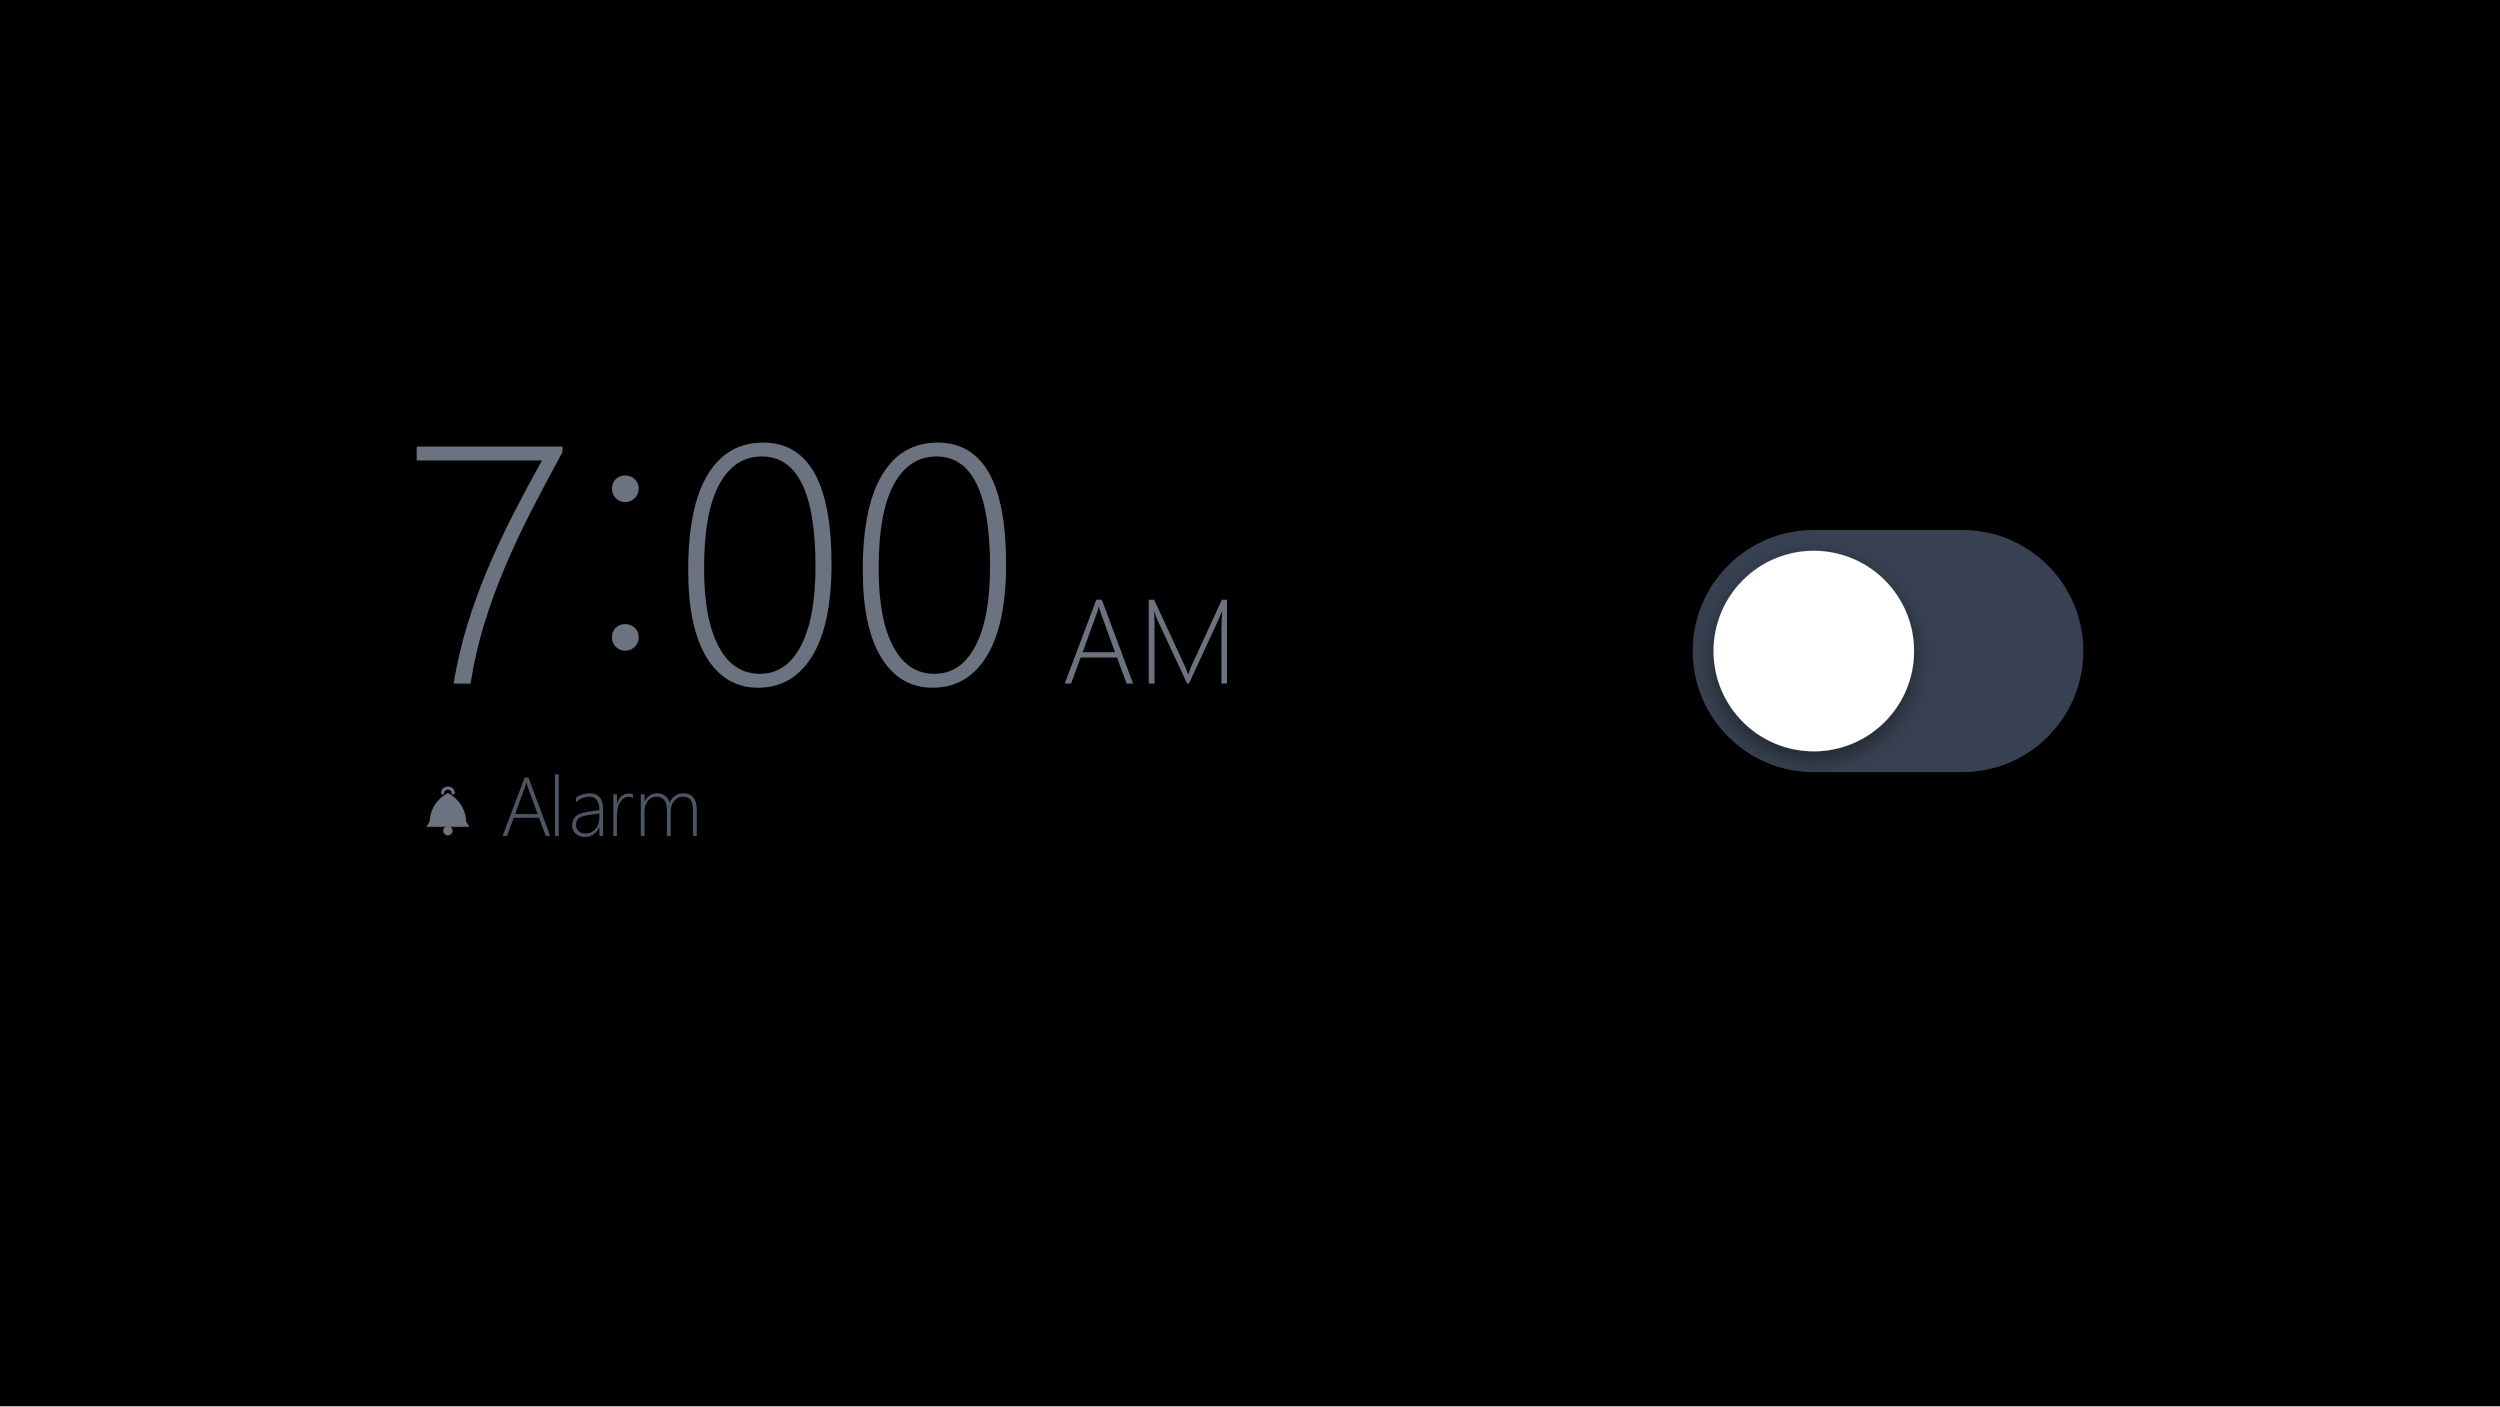
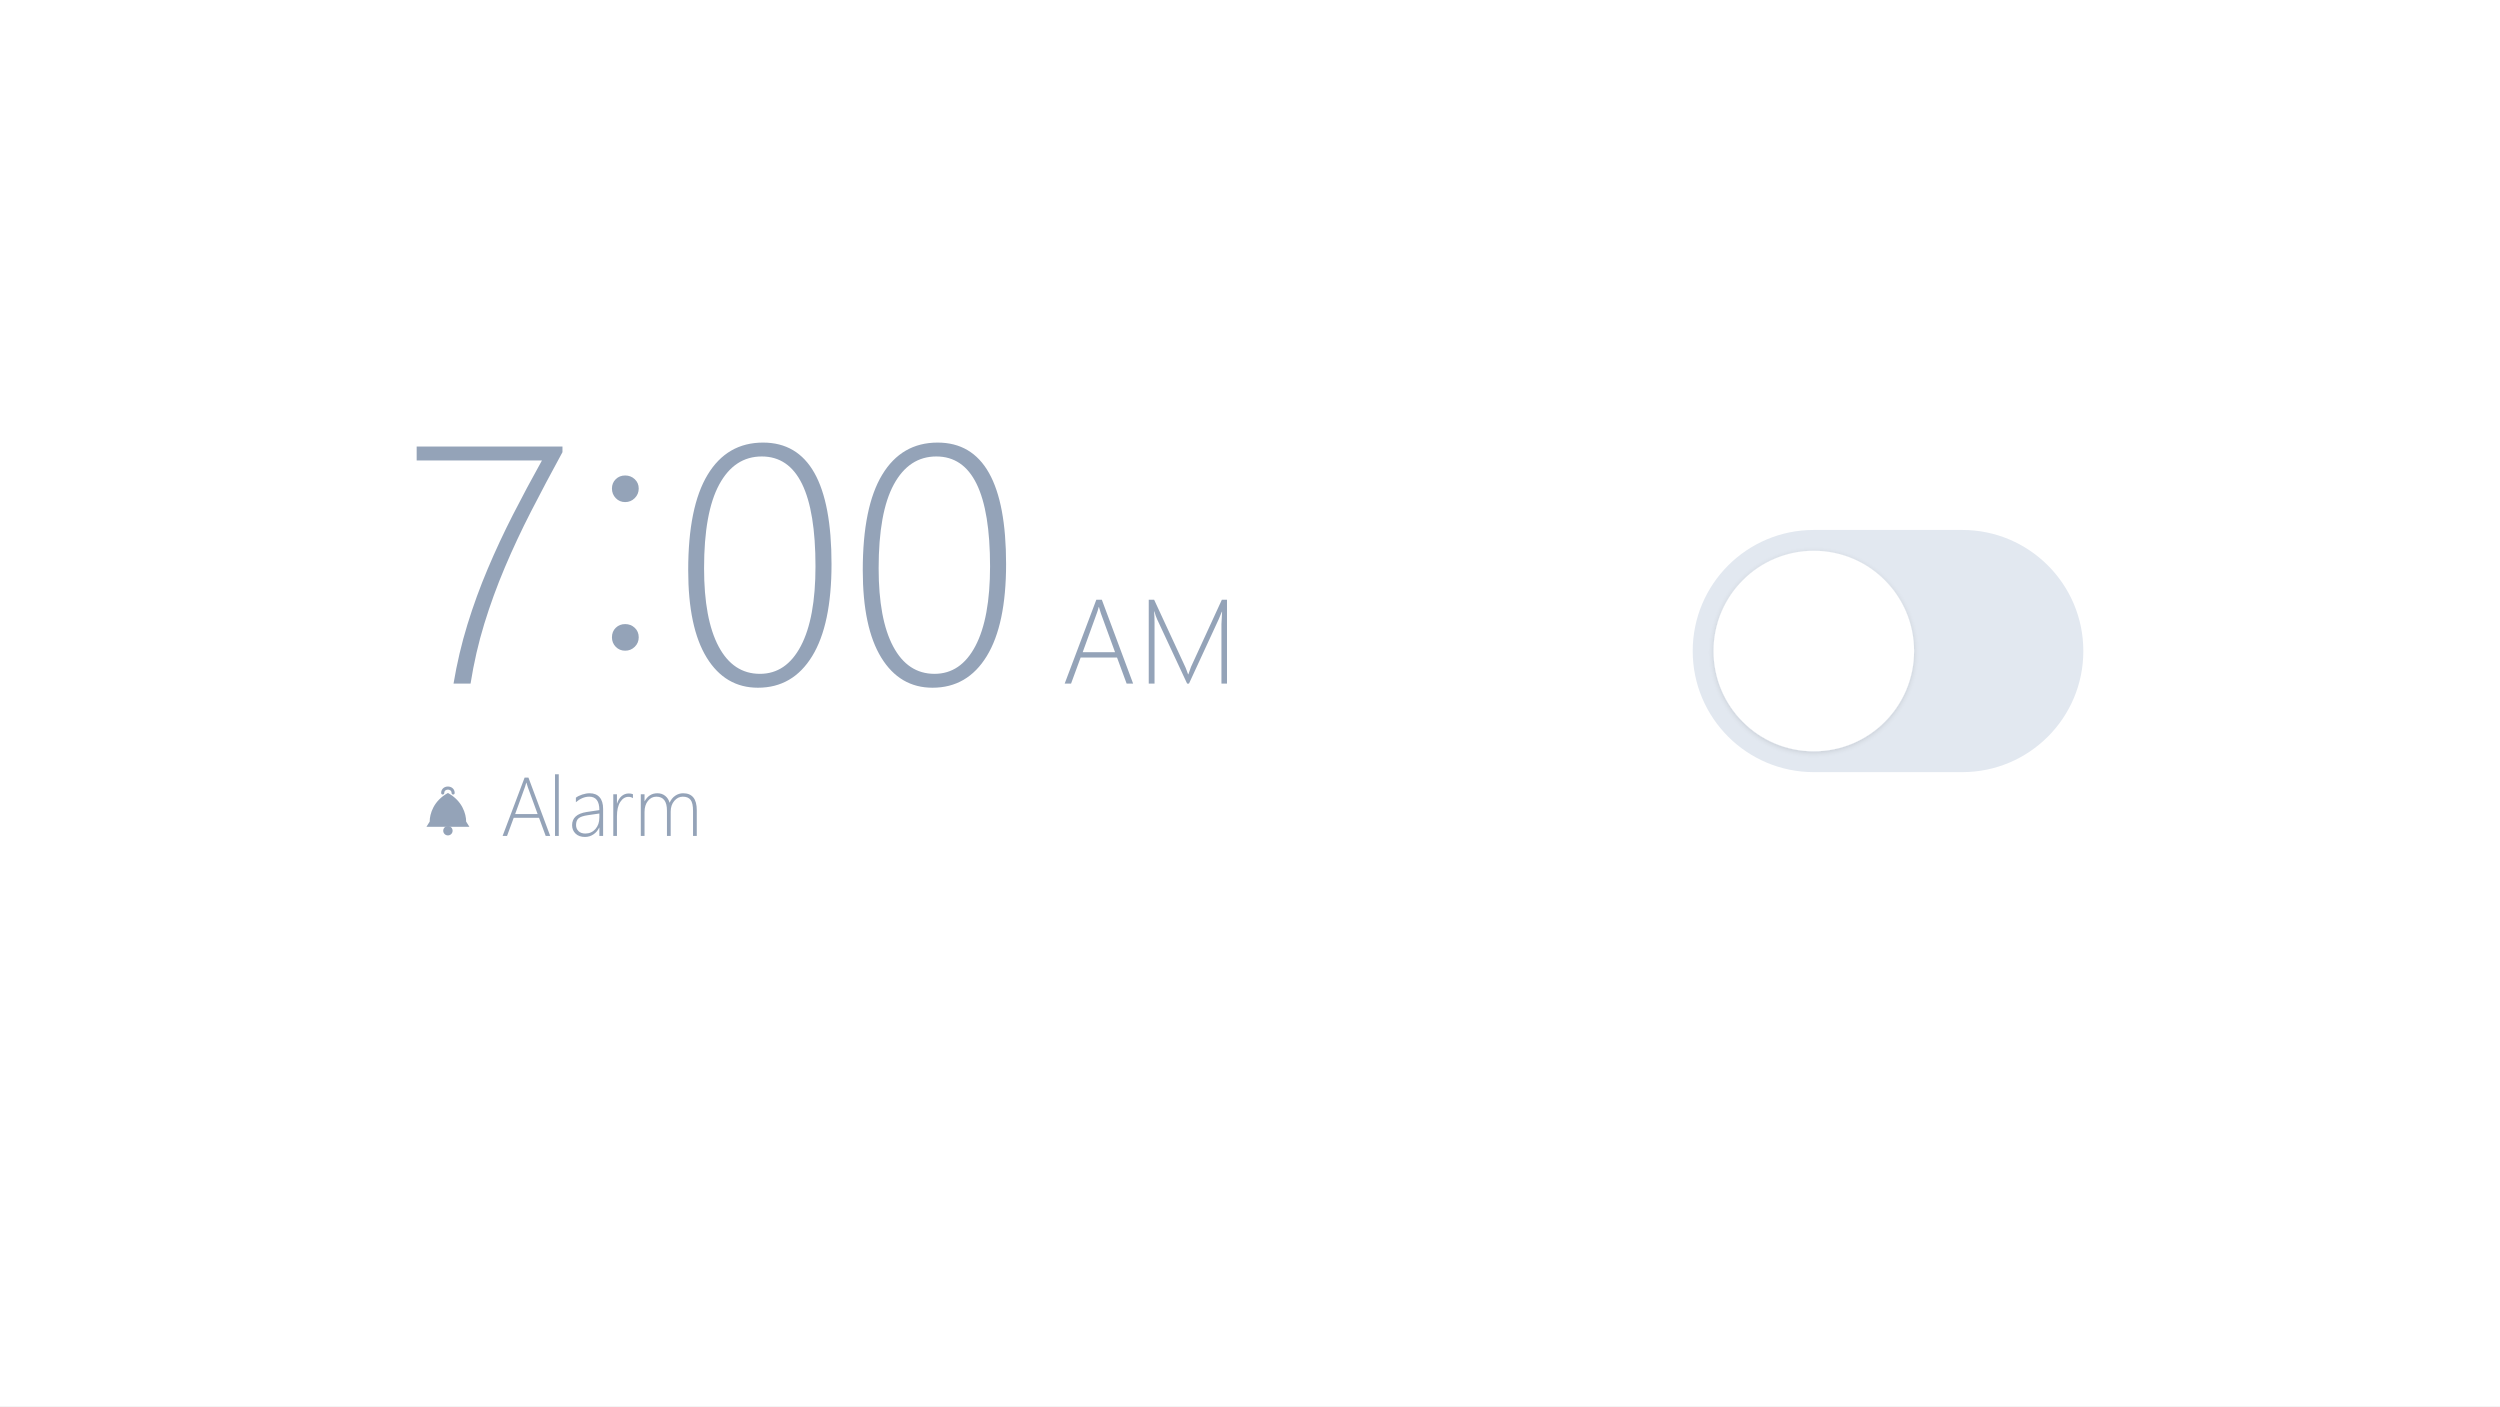
<svg xmlns="http://www.w3.org/2000/svg" viewBox="0 0 1920 1080" width="100%" height="100%">
  <defs>
    <filter id="knobShadow" x="-40%" y="-40%" width="180%" height="180%">
-       <feDropShadow dx="0" dy="6" stdDeviation="8" flood-color="#000000" flood-opacity="0.42" />
+       <feDropShadow dx="0" dy="4" stdDeviation="6" flood-color="#000000" flood-opacity="0.18" />
+       <feDropShadow dx="0" dy="1" stdDeviation="2" flood-color="#000000" flood-opacity="0.12" />
    </filter>
  </defs>
-   <rect width="1920" height="1080" fill="#000000" />
+   <rect width="1920" height="1080" fill="#ffffff" />
  <g id="alarmWidget">
-     <path d="M348.311 525.0Q352.246 501.514 358.975 479.678Q365.703 457.842 374.59 436.831Q383.477 415.82 394.014 395.19Q404.551 374.561 416.23 353.613H320.0V342.949H431.973V347.266Q419.15 370.752 407.979 392.524Q396.807 414.297 387.729 435.752Q378.652 457.207 371.924 479.106Q365.195 501.006 361.387 525.0Z M480.129 385.605Q475.812 385.605 472.893 382.559Q469.973 379.512 469.973 375.195Q469.973 370.879 472.893 368.022Q475.812 365.166 480.129 365.166Q484.445 365.166 487.492 368.022Q490.539 370.879 490.539 375.195Q490.539 379.512 487.492 382.559Q484.445 385.605 480.129 385.605ZM480.129 499.736Q475.812 499.736 472.893 496.753Q469.973 493.77 469.973 489.453Q469.973 485.01 472.893 482.153Q475.812 479.297 480.129 479.297Q484.445 479.297 487.492 482.153Q490.539 485.01 490.539 489.453Q490.539 493.77 487.492 496.753Q484.445 499.736 480.129 499.736Z M582.113 528.174Q556.977 528.174 542.758 505.068Q528.539 481.963 528.539 437.91Q528.539 389.287 543.456 364.595Q558.373 339.902 586.049 339.902Q638.607 339.902 638.607 433.213Q638.607 479.678 623.754 503.926Q608.9 528.174 582.113 528.174ZM585.033 350.566Q564.086 350.566 552.406 372.021Q540.727 393.477 540.727 436.387Q540.727 475.488 551.898 496.499Q563.07 517.51 583.637 517.51Q603.822 517.51 615.058 496.118Q626.293 474.727 626.293 434.99Q626.293 350.566 585.033 350.566Z M716.182 528.174Q691.045 528.174 676.826 505.068Q662.607 481.963 662.607 437.91Q662.607 389.287 677.524 364.595Q692.441 339.902 720.117 339.902Q772.676 339.902 772.676 433.213Q772.676 479.678 757.822 503.926Q742.969 528.174 716.182 528.174ZM719.102 350.566Q698.154 350.566 686.475 372.021Q674.795 393.477 674.795 436.387Q674.795 475.488 685.967 496.499Q697.139 517.51 717.705 517.51Q737.891 517.51 749.126 496.118Q760.361 474.727 760.361 434.99Q760.361 350.566 719.102 350.566Z" fill="#6b7280">
-       <animate attributeName="fill" values="#6b7280; #6b7280; #ffffff; #ffffff; #6b7280; #6b7280" keyTimes="0; 0.20; 0.31; 0.666; 0.777; 1" dur="4.5s" repeatCount="indefinite" calcMode="spline" keySplines="0.25 0.1 0.25 1; 0.25 1 0.5 1; 0.25 0.1 0.25 1; 0.25 1 0.5 1; 0.25 0.1 0.25 1" />
+     <path d="M348.311 525.0Q352.246 501.514 358.975 479.678Q365.703 457.842 374.59 436.831Q383.477 415.82 394.014 395.19Q404.551 374.561 416.23 353.613H320.0V342.949H431.973V347.266Q419.15 370.752 407.979 392.524Q396.807 414.297 387.729 435.752Q378.652 457.207 371.924 479.106Q365.195 501.006 361.387 525.0Z M480.129 385.605Q475.812 385.605 472.893 382.559Q469.973 379.512 469.973 375.195Q469.973 370.879 472.893 368.022Q475.812 365.166 480.129 365.166Q484.445 365.166 487.492 368.022Q490.539 370.879 490.539 375.195Q490.539 379.512 487.492 382.559Q484.445 385.605 480.129 385.605ZM480.129 499.736Q475.812 499.736 472.893 496.753Q469.973 493.77 469.973 489.453Q469.973 485.01 472.893 482.153Q475.812 479.297 480.129 479.297Q484.445 479.297 487.492 482.153Q490.539 485.01 490.539 489.453Q490.539 493.77 487.492 496.753Q484.445 499.736 480.129 499.736Z M582.113 528.174Q556.977 528.174 542.758 505.068Q528.539 481.963 528.539 437.91Q528.539 389.287 543.456 364.595Q558.373 339.902 586.049 339.902Q638.607 339.902 638.607 433.213Q638.607 479.678 623.754 503.926Q608.9 528.174 582.113 528.174ZM585.033 350.566Q564.086 350.566 552.406 372.021Q540.727 393.477 540.727 436.387Q540.727 475.488 551.898 496.499Q563.07 517.51 583.637 517.51Q603.822 517.51 615.058 496.118Q626.293 474.727 626.293 434.99Q626.293 350.566 585.033 350.566Z M716.182 528.174Q691.045 528.174 676.826 505.068Q662.607 481.963 662.607 437.91Q662.607 389.287 677.524 364.595Q692.441 339.902 720.117 339.902Q772.676 339.902 772.676 433.213Q772.676 479.678 757.822 503.926Q742.969 528.174 716.182 528.174ZM719.102 350.566Q698.154 350.566 686.475 372.021Q674.795 393.477 674.795 436.387Q674.795 475.488 685.967 496.499Q697.139 517.51 717.705 517.51Q737.891 517.51 749.126 496.118Q760.361 474.727 760.361 434.99Q760.361 350.566 719.102 350.566Z" fill="#94a3b8">
+       <animate attributeName="fill" values="#94a3b8; #94a3b8; #0f172a; #0f172a; #94a3b8; #94a3b8" keyTimes="0; 0.20; 0.31; 0.666; 0.777; 1" dur="4.5s" repeatCount="indefinite" calcMode="spline" keySplines="0.25 0.1 0.25 1; 0.25 1 0.5 1; 0.25 0.1 0.25 1; 0.25 1 0.5 1; 0.25 0.1 0.25 1" />
    </path>
-     <path d="M865.248 525.0 857.881 504.965H829.939L822.572 525.0H817.676L841.979 460.582H846.201L870.234 525.0ZM845.482 471.094Q844.988 469.746 844.674 468.443Q844.359 467.32 844.0 466.197H843.82Q843.057 469.162 842.338 471.004L831.512 500.877H856.354Z M938.072 525.0V479.27Q938.072 477.607 938.566 469.791H938.387Q936.994 473.43 936.051 475.406L913.141 525.0H911.703L888.703 475.676Q887.58 473.295 886.592 469.611H886.367Q886.682 473.924 886.682 478.191V525.0H882.234V460.582H886.367L910.4 512.467Q910.625 512.916 910.895 513.68Q911.164 514.443 911.479 515.207Q911.928 516.375 912.422 517.812H912.691L913.186 516.375Q913.23 516.195 914.713 512.107L938.387 460.582H942.34V525.0Z" fill="#6b7280">
-       <animate attributeName="fill" values="#6b7280; #6b7280; #ffffff; #ffffff; #6b7280; #6b7280" keyTimes="0; 0.20; 0.31; 0.666; 0.777; 1" dur="4.5s" repeatCount="indefinite" calcMode="spline" keySplines="0.25 0.1 0.25 1; 0.25 1 0.5 1; 0.25 0.1 0.25 1; 0.25 1 0.5 1; 0.25 0.1 0.25 1" />
+     <path d="M865.248 525.0 857.881 504.965H829.939L822.572 525.0H817.676L841.979 460.582H846.201L870.234 525.0ZM845.482 471.094Q844.988 469.746 844.674 468.443Q844.359 467.32 844.0 466.197H843.82Q843.057 469.162 842.338 471.004L831.512 500.877H856.354Z M938.072 525.0V479.27Q938.072 477.607 938.566 469.791H938.387Q936.994 473.43 936.051 475.406L913.141 525.0H911.703L888.703 475.676Q887.58 473.295 886.592 469.611H886.367Q886.682 473.924 886.682 478.191V525.0H882.234V460.582H886.367L910.4 512.467Q910.625 512.916 910.895 513.68Q911.164 514.443 911.479 515.207Q911.928 516.375 912.422 517.812H912.691L913.186 516.375Q913.23 516.195 914.713 512.107L938.387 460.582H942.34V525.0Z" fill="#94a3b8">
+       <animate attributeName="fill" values="#94a3b8; #94a3b8; #0f172a; #0f172a; #94a3b8; #94a3b8" keyTimes="0; 0.20; 0.31; 0.666; 0.777; 1" dur="4.5s" repeatCount="indefinite" calcMode="spline" keySplines="0.25 0.1 0.25 1; 0.25 1 0.5 1; 0.25 0.1 0.25 1; 0.25 1 0.5 1; 0.25 0.1 0.25 1" />
    </path>
    <g id="subtitleGroup">
      <g transform="translate(344.0, 620.0)">
-         <path d="M-20 -5 C-26 5 -26 13 -20 22" fill="none" stroke="#22c55e" stroke-width="2.6" stroke-linecap="round" opacity="0">
+         <path d="M-20 -5 C-26 5 -26 13 -20 22" fill="none" stroke="#16a34a" stroke-width="2.6" stroke-linecap="round" opacity="0">
          <animate attributeName="opacity" values="0; 0; 0.95; 0.45; 0.95; 0.45; 0; 0" keyTimes="0; 0.20; 0.26; 0.38; 0.50; 0.62; 0.75; 1" dur="4.5s" repeatCount="indefinite" />
        </path>
-         <path d="M20 -5 C26 5 26 13 20 22" fill="none" stroke="#22c55e" stroke-width="2.6" stroke-linecap="round" opacity="0">
+         <path d="M20 -5 C26 5 26 13 20 22" fill="none" stroke="#16a34a" stroke-width="2.6" stroke-linecap="round" opacity="0">
          <animate attributeName="opacity" values="0; 0; 0.95; 0.45; 0.95; 0.45; 0; 0" keyTimes="0; 0.20; 0.26; 0.38; 0.50; 0.62; 0.75; 1" dur="4.5s" repeatCount="indefinite" />
        </path>
        <g>
          <animateTransform attributeName="transform" type="rotate" values="0; 0; -24; 20; -14; 9; -5; 2; 0; 0; 0" keyTimes="0; 0.20; 0.25; 0.30; 0.35; 0.40; 0.45; 0.50; 0.777; 1" dur="4.5s" repeatCount="indefinite" calcMode="spline" keySplines="0.25 0.1 0.25 1; 0.25 1 0.5 1; 0.25 1 0.5 1; 0.25 1 0.5 1; 0.25 1 0.5 1; 0.25 1 0.5 1; 0.25 0.1 0.25 1; 0.25 0.1 0.25 1" />
-           <path d="M-14 11 C-14 5 -11 -5 0 -11 C11 -5 14 5 14 11 L16.5 15 L-16.5 15 Z" fill="#6b7280">
-             <animate attributeName="fill" values="#6b7280; #6b7280; #ffffff; #ffffff; #6b7280; #6b7280" keyTimes="0; 0.20; 0.31; 0.666; 0.777; 1" dur="4.5s" repeatCount="indefinite" />
+           <path d="M-14 11 C-14 5 -11 -5 0 -11 C11 -5 14 5 14 11 L16.5 15 L-16.5 15 Z" fill="#94a3b8">
+             <animate attributeName="fill" values="#94a3b8; #94a3b8; #0f172a; #0f172a; #94a3b8; #94a3b8" keyTimes="0; 0.20; 0.31; 0.666; 0.777; 1" dur="4.5s" repeatCount="indefinite" />
          </path>
-           <path d="M-4 -11 C-4 -16 4 -16 4 -11" fill="none" stroke="#6b7280" stroke-width="2.4" stroke-linecap="round">
-             <animate attributeName="stroke" values="#6b7280; #6b7280; #ffffff; #ffffff; #6b7280; #6b7280" keyTimes="0; 0.20; 0.31; 0.666; 0.777; 1" dur="4.5s" repeatCount="indefinite" />
+           <path d="M-4 -11 C-4 -16 4 -16 4 -11" fill="none" stroke="#94a3b8" stroke-width="2.4" stroke-linecap="round">
+             <animate attributeName="stroke" values="#94a3b8; #94a3b8; #0f172a; #0f172a; #94a3b8; #94a3b8" keyTimes="0; 0.20; 0.31; 0.666; 0.777; 1" dur="4.5s" repeatCount="indefinite" />
          </path>
-           <circle cx="0" cy="18" r="3.6" fill="#6b7280">
-             <animate attributeName="fill" values="#6b7280; #6b7280; #22c55e; #22c55e; #6b7280; #6b7280" keyTimes="0; 0.20; 0.31; 0.666; 0.777; 1" dur="4.5s" repeatCount="indefinite" />
+           <circle cx="0" cy="18" r="3.6" fill="#94a3b8">
+             <animate attributeName="fill" values="#94a3b8; #94a3b8; #22c55e; #22c55e; #94a3b8; #94a3b8" keyTimes="0; 0.20; 0.31; 0.666; 0.777; 1" dur="4.5s" repeatCount="indefinite" />
          </circle>
        </g>
      </g>
-       <path d="M419.094 642.0 413.969 628.062H394.531L389.406 642.0H386.0L402.906 597.188H405.844L422.562 642.0ZM405.344 604.5Q405.0 603.562 404.781 602.656Q404.562 601.875 404.312 601.094H404.188Q403.656 603.156 403.156 604.438L395.625 625.219H412.906Z M426.25 642.0V594.625H429.125V642.0Z M460.312 642.0V635.594H460.188Q458.656 638.875 455.734 640.828Q452.812 642.781 449.25 642.781Q444.688 642.781 442.031 640.219Q439.375 637.656 439.375 633.75Q439.375 625.375 450.469 623.625L460.312 622.156Q460.312 611.844 452.562 611.844Q447.281 611.844 442.281 616.094V612.625Q444.062 611.219 447.109 610.219Q450.156 609.219 452.844 609.219Q457.781 609.219 460.484 612.281Q463.188 615.344 463.188 621.188V642.0ZM451.5 626.062Q446.469 626.781 444.438 628.391Q442.406 630.0 442.406 633.625Q442.406 636.469 444.297 638.312Q446.188 640.156 449.562 640.156Q454.188 640.156 457.25 636.734Q460.312 633.312 460.312 627.906V624.781Z M486.094 613.0Q484.656 611.969 482.719 611.969Q478.938 611.969 476.375 615.875Q473.812 619.781 473.812 626.969V642.0H471.0V610.0H473.812V617.094H473.938Q475.031 613.438 477.406 611.406Q479.781 609.375 482.906 609.375Q484.688 609.375 486.094 609.938Z M532.25 642.0V622.75Q532.25 616.719 530.359 614.281Q528.469 611.844 524.375 611.844Q520.594 611.844 517.844 615.094Q515.094 618.344 515.094 623.25V642.0H512.219V622.531Q512.219 611.844 504.094 611.844Q500.188 611.844 497.594 615.109Q495.0 618.375 495.0 623.562V642.0H492.125V610.0H495.0V615.312H495.125Q498.469 609.219 504.906 609.219Q508.406 609.219 510.891 611.234Q513.375 613.25 514.25 616.531Q515.75 613.062 518.547 611.141Q521.344 609.219 524.625 609.219Q535.125 609.219 535.125 622.219V642.0Z" fill="#4b5563">
-         <animate attributeName="fill" values="#4b5563; #4b5563; #9ca3af; #9ca3af; #4b5563; #4b5563" keyTimes="0; 0.20; 0.31; 0.666; 0.777; 1" dur="4.5s" repeatCount="indefinite" calcMode="spline" keySplines="0.25 0.1 0.25 1; 0.25 1 0.5 1; 0.25 0.1 0.25 1; 0.25 1 0.5 1; 0.25 0.1 0.25 1" />
+       <path d="M419.094 642.0 413.969 628.062H394.531L389.406 642.0H386.0L402.906 597.188H405.844L422.562 642.0ZM405.344 604.5Q405.0 603.562 404.781 602.656Q404.562 601.875 404.312 601.094H404.188Q403.656 603.156 403.156 604.438L395.625 625.219H412.906Z M426.25 642.0V594.625H429.125V642.0Z M460.312 642.0V635.594H460.188Q458.656 638.875 455.734 640.828Q452.812 642.781 449.25 642.781Q444.688 642.781 442.031 640.219Q439.375 637.656 439.375 633.75Q439.375 625.375 450.469 623.625L460.312 622.156Q460.312 611.844 452.562 611.844Q447.281 611.844 442.281 616.094V612.625Q444.062 611.219 447.109 610.219Q450.156 609.219 452.844 609.219Q457.781 609.219 460.484 612.281Q463.188 615.344 463.188 621.188V642.0ZM451.5 626.062Q446.469 626.781 444.438 628.391Q442.406 630.0 442.406 633.625Q442.406 636.469 444.297 638.312Q446.188 640.156 449.562 640.156Q454.188 640.156 457.25 636.734Q460.312 633.312 460.312 627.906V624.781Z M486.094 613.0Q484.656 611.969 482.719 611.969Q478.938 611.969 476.375 615.875Q473.812 619.781 473.812 626.969V642.0H471.0V610.0H473.812V617.094H473.938Q475.031 613.438 477.406 611.406Q479.781 609.375 482.906 609.375Q484.688 609.375 486.094 609.938Z M532.25 642.0V622.75Q532.25 616.719 530.359 614.281Q528.469 611.844 524.375 611.844Q520.594 611.844 517.844 615.094Q515.094 618.344 515.094 623.25V642.0H512.219V622.531Q512.219 611.844 504.094 611.844Q500.188 611.844 497.594 615.109Q495.0 618.375 495.0 623.562V642.0H492.125V610.0H495.0V615.312H495.125Q498.469 609.219 504.906 609.219Q508.406 609.219 510.891 611.234Q513.375 613.25 514.25 616.531Q515.75 613.062 518.547 611.141Q521.344 609.219 524.625 609.219Q535.125 609.219 535.125 622.219V642.0Z" fill="#94a3b8">
+         <animate attributeName="fill" values="#94a3b8; #94a3b8; #475569; #475569; #94a3b8; #94a3b8" keyTimes="0; 0.20; 0.31; 0.666; 0.777; 1" dur="4.5s" repeatCount="indefinite" calcMode="spline" keySplines="0.25 0.1 0.25 1; 0.25 1 0.5 1; 0.25 0.1 0.25 1; 0.25 1 0.5 1; 0.25 0.1 0.25 1" />
      </path>
    </g>
-     <rect x="1300" y="407" width="300" height="186" rx="93" ry="93" fill="#374151">
-       <animate attributeName="fill" values="#374151; #374151; #22c55e; #22c55e; #374151; #374151" keyTimes="0; 0.20; 0.31; 0.666; 0.777; 1" dur="4.5s" repeatCount="indefinite" calcMode="spline" keySplines="0.25 0.1 0.25 1; 0.25 1 0.5 1; 0.25 0.1 0.25 1; 0.25 1 0.5 1; 0.25 0.1 0.25 1" />
+     <rect x="1300" y="407" width="300" height="186" rx="93" ry="93" fill="#e2e8f0">
+       <animate attributeName="fill" values="#e2e8f0; #e2e8f0; #22c55e; #22c55e; #e2e8f0; #e2e8f0" keyTimes="0; 0.20; 0.31; 0.666; 0.777; 1" dur="4.5s" repeatCount="indefinite" calcMode="spline" keySplines="0.25 0.1 0.25 1; 0.25 1 0.5 1; 0.25 0.1 0.25 1; 0.25 1 0.5 1; 0.25 0.1 0.25 1" />
    </rect>
    <circle cx="1393" cy="500" r="77" fill="#ffffff" filter="url(#knobShadow)">
      <animate attributeName="cx" values="1393; 1393; 1507; 1507; 1393; 1393" keyTimes="0; 0.20; 0.31; 0.666; 0.777; 1" dur="4.5s" repeatCount="indefinite" calcMode="spline" keySplines="0.25 0.1 0.25 1; 0.25 1 0.5 1; 0.25 0.1 0.25 1; 0.25 1 0.5 1; 0.25 0.1 0.25 1" />
    </circle>
  </g>
</svg>
